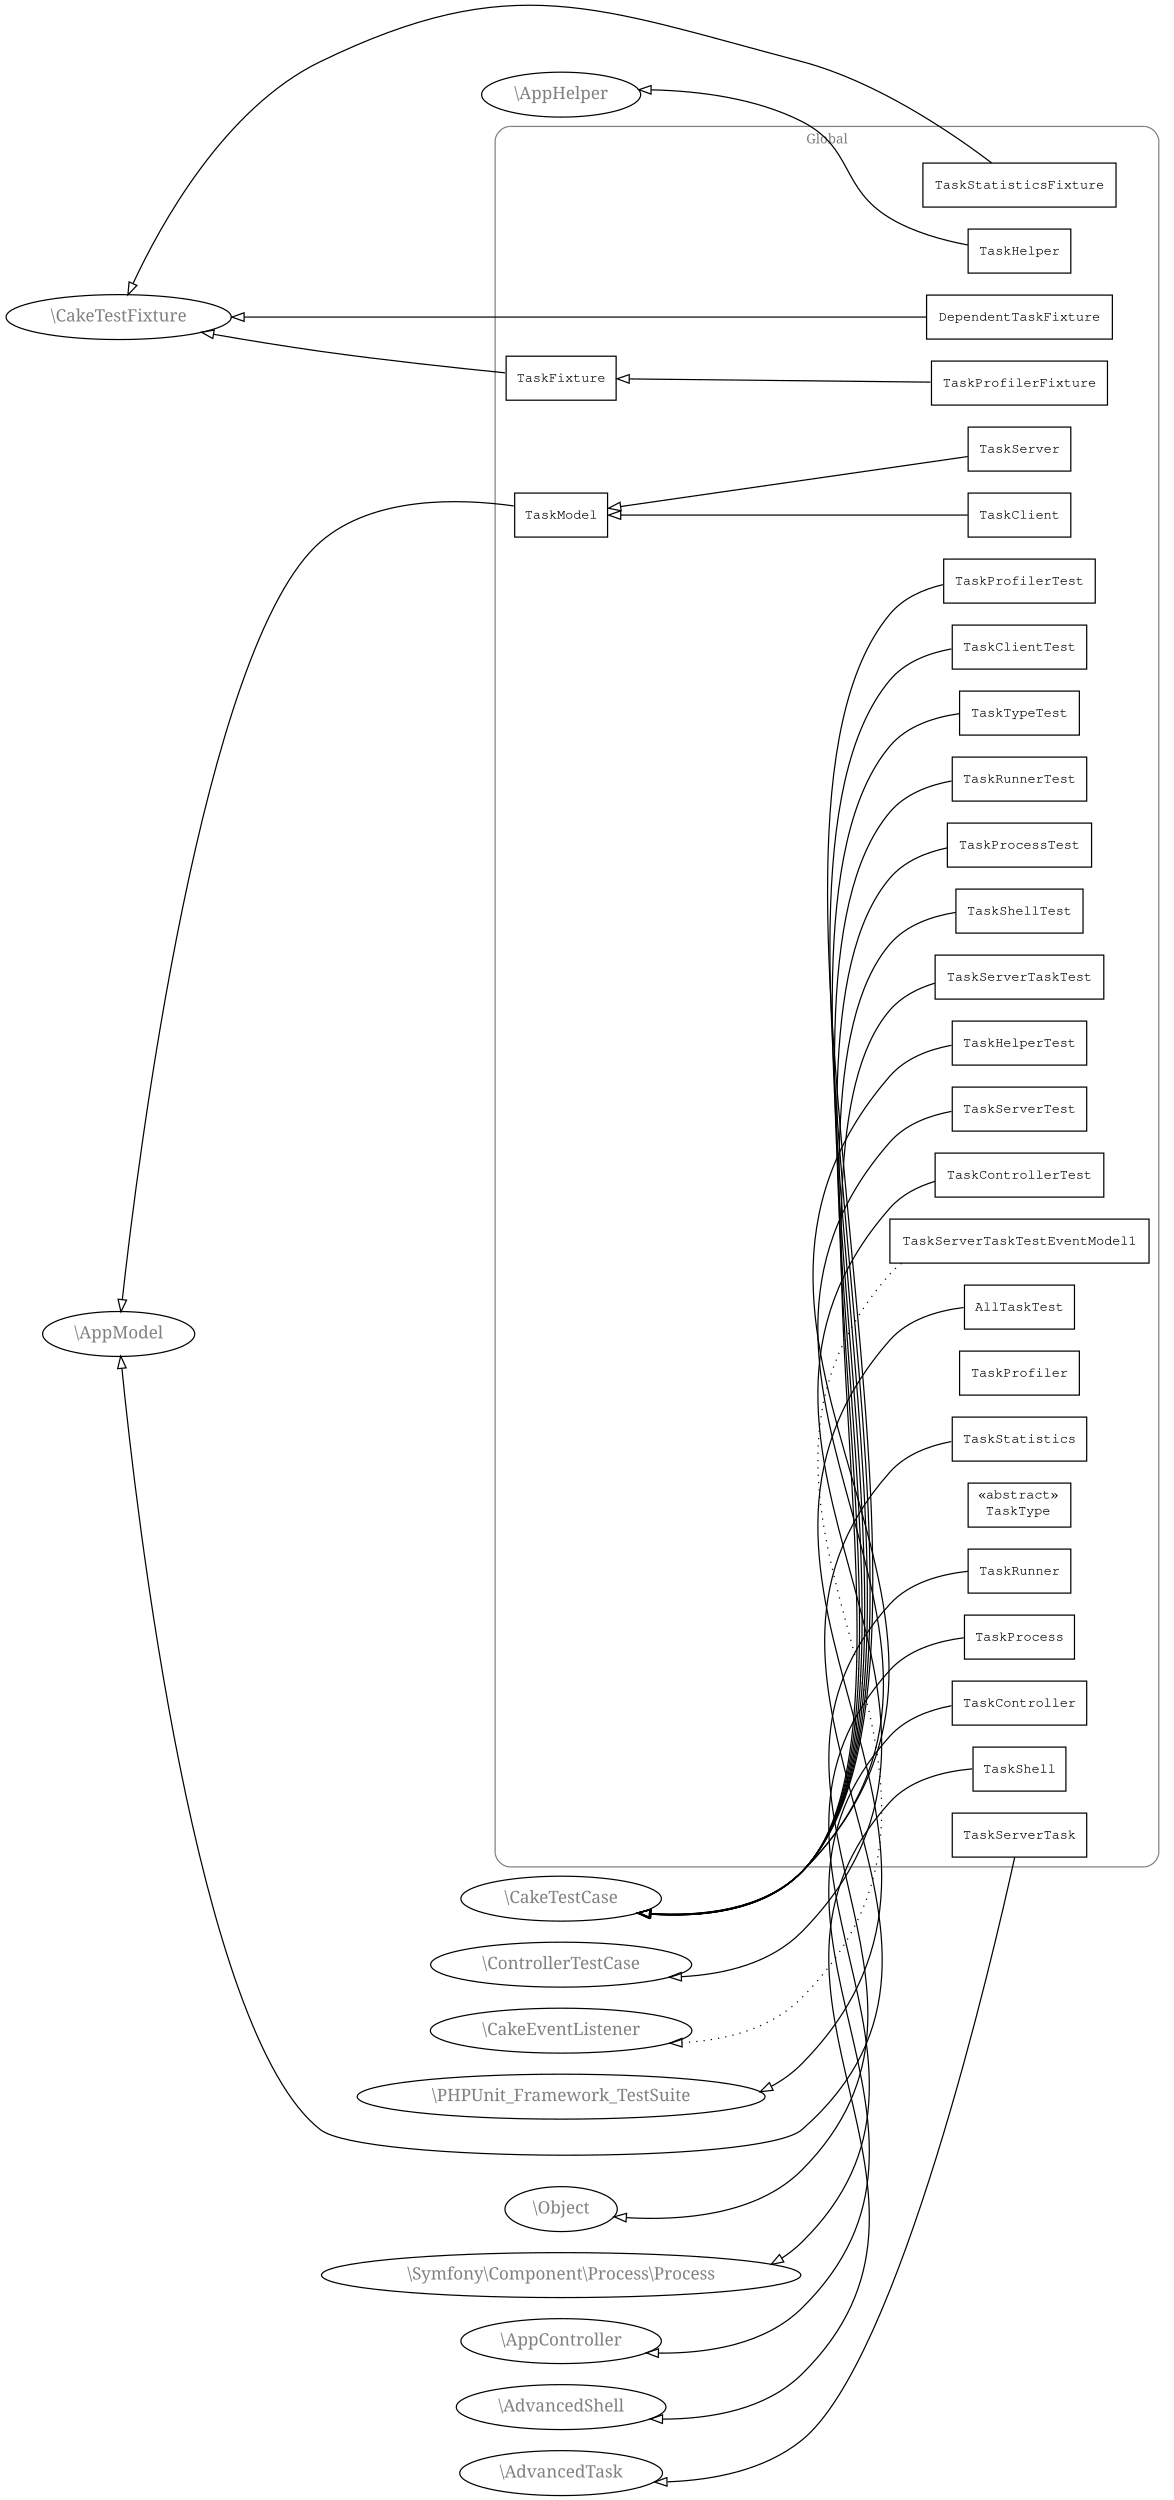
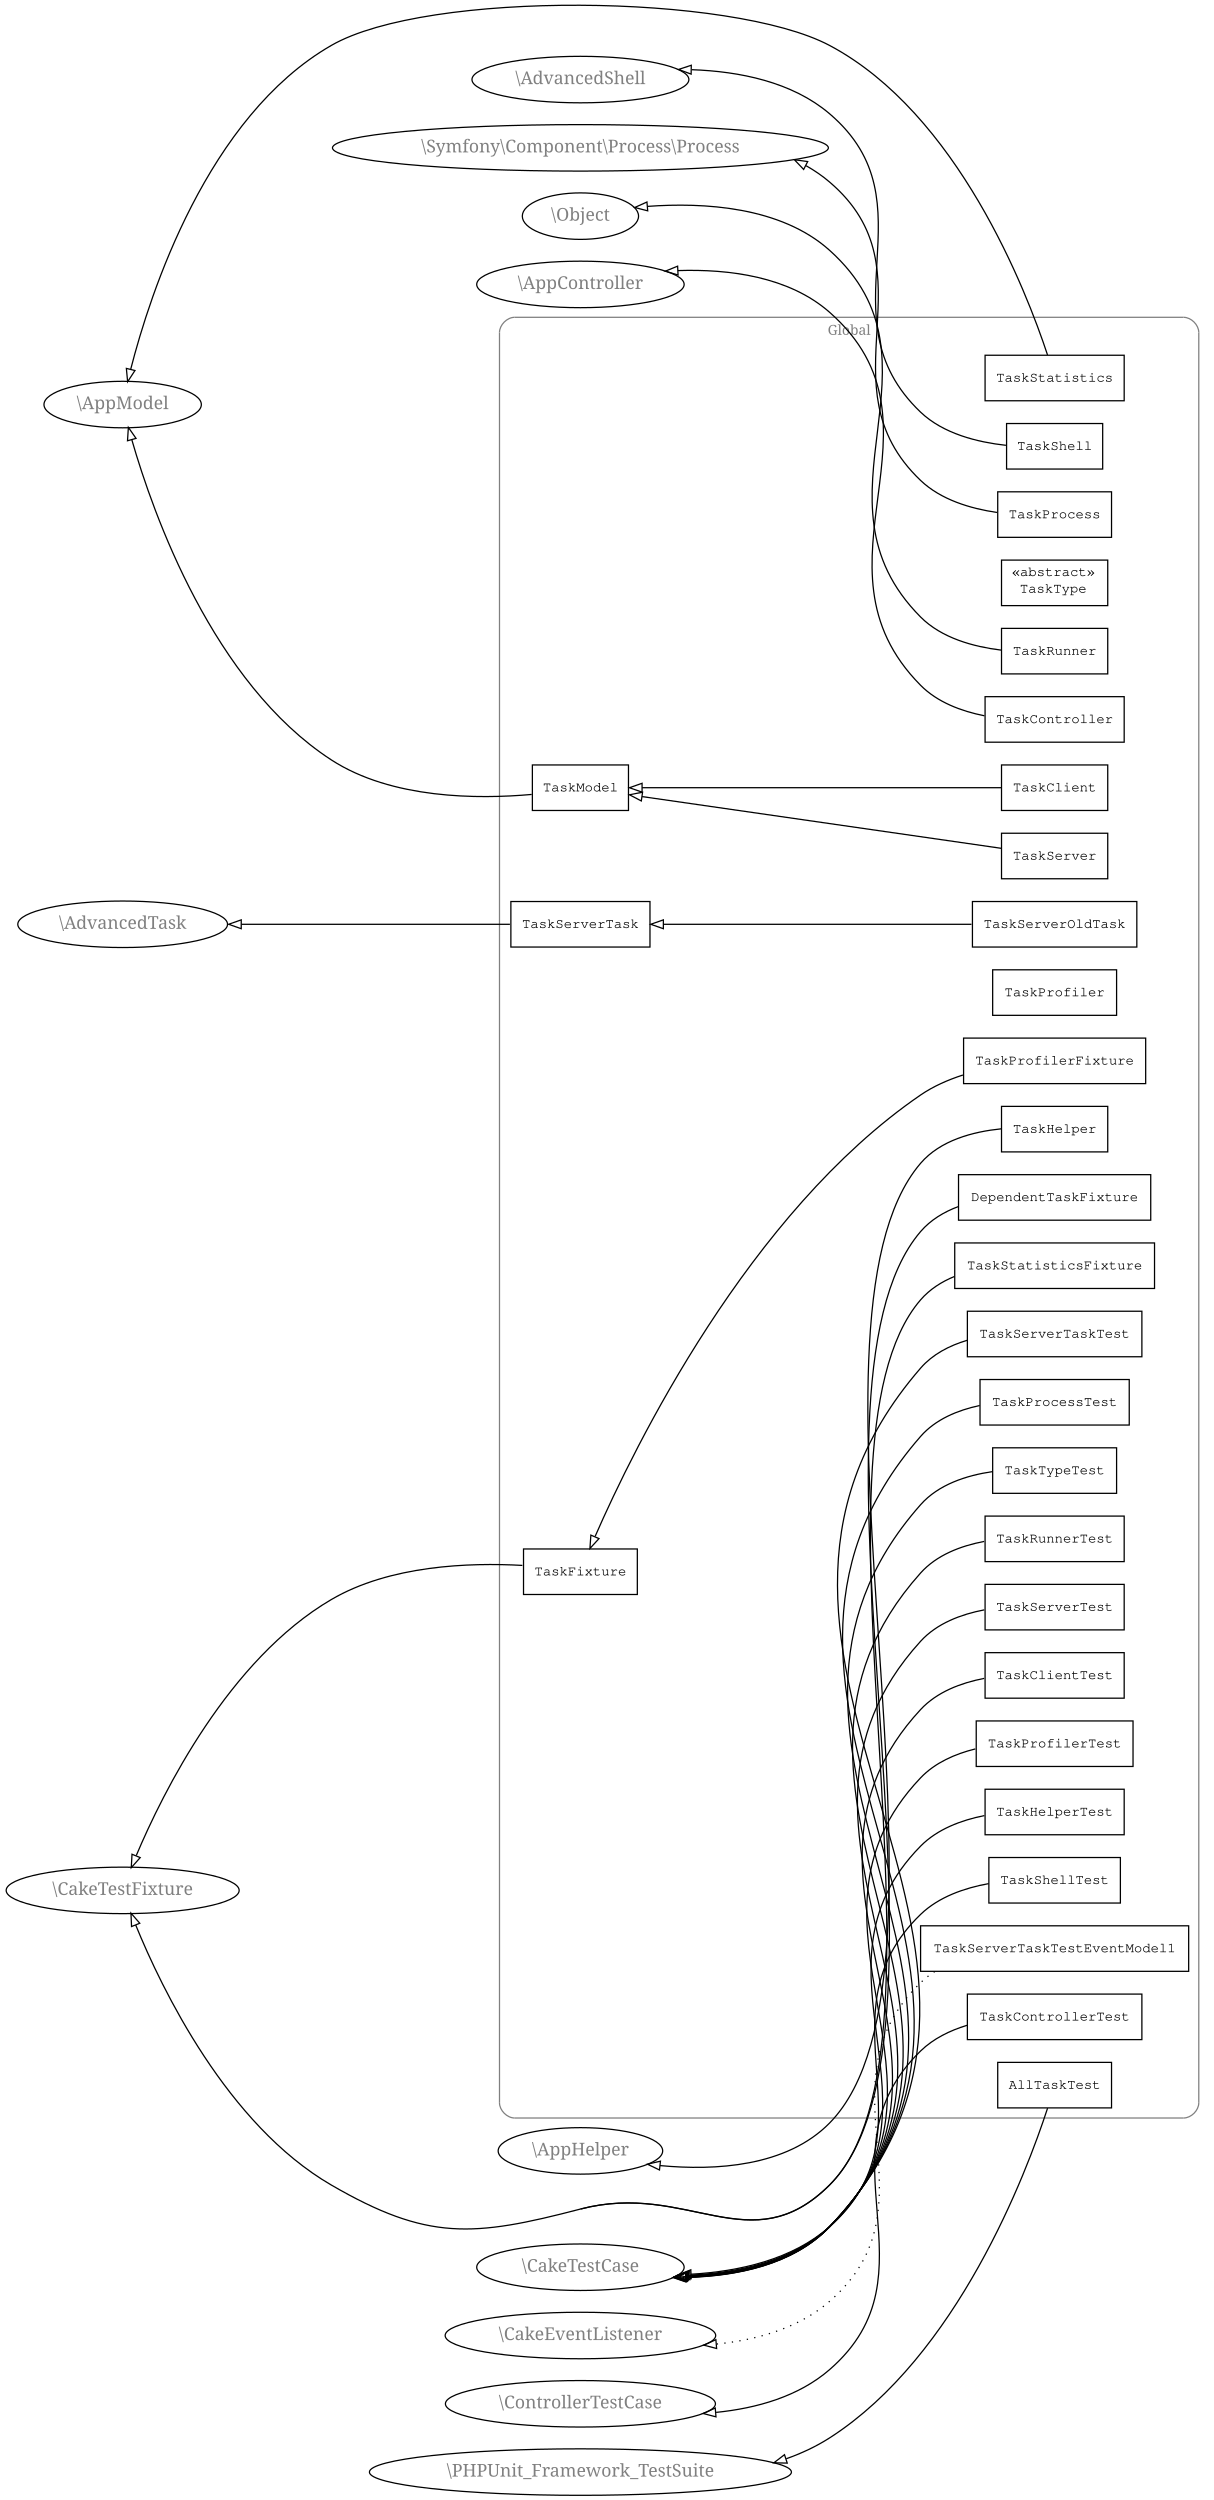
- <svg xmlns="http://www.w3.org/2000/svg" width="960pt" height="2045pt" viewBox="0.00 0.00 960.00 2045.43">
-   <g id="graph1" class="graph" transform="scale(1 1) rotate(0) translate(4 2041.43)">
-     <polygon fill="white" stroke="white" points="-4,5 -4,-2041.43 957,-2041.43 957,5 -4,5" />
+ <svg xmlns="http://www.w3.org/2000/svg" width="960pt" height="1977pt" viewBox="0.00 0.00 960.00 1976.85">
+   <g id="graph1" class="graph" transform="scale(1 1) rotate(0) translate(4 1972.85)">
+     <polygon fill="white" stroke="white" points="-4,5 -4,-1972.85 957,-1972.85 957,5 -4,5" />
    <g id="graph2" class="cluster">
-       <polyline fill="none" stroke="gray" points="413,-514 932,-514 " />
-       <path fill="none" stroke="gray" d="M932,-514C938,-514 944,-520 944,-526" />
-       <polyline fill="none" stroke="gray" points="944,-526 944,-1926 " />
-       <path fill="none" stroke="gray" d="M944,-1926C944,-1932 938,-1938 932,-1938" />
-       <polyline fill="none" stroke="gray" points="932,-1938 413,-1938 " />
-       <path fill="none" stroke="gray" d="M413,-1938C407,-1938 401,-1932 401,-1926" />
-       <polyline fill="none" stroke="gray" points="401,-1926 401,-526 " />
-       <path fill="none" stroke="gray" d="M401,-526C401,-520 407,-514 413,-514" />
-       <text text-anchor="middle" x="672.5" y="-1924.1" font-family="Times Roman,serif" font-size="11.00" fill="gray">Global</text>
+       <polyline fill="none" stroke="gray" points="403,-298 932,-298 " />
+       <path fill="none" stroke="gray" d="M932,-298C938,-298 944,-304 944,-310" />
+       <polyline fill="none" stroke="gray" points="944,-310 944,-1710 " />
+       <path fill="none" stroke="gray" d="M944,-1710C944,-1716 938,-1722 932,-1722" />
+       <polyline fill="none" stroke="gray" points="932,-1722 403,-1722 " />
+       <path fill="none" stroke="gray" d="M403,-1722C397,-1722 391,-1716 391,-1710" />
+       <polyline fill="none" stroke="gray" points="391,-1710 391,-310 " />
+       <path fill="none" stroke="gray" d="M391,-310C391,-304 397,-298 403,-298" />
+       <text text-anchor="middle" x="667.5" y="-1708.1" font-family="Times Roman,serif" font-size="11.00" fill="gray">Global</text>
    </g>
    <g id="node2" class="node">
-       <polygon fill="none" stroke="black" points="872,-1854 788,-1854 788,-1818 872,-1818 872,-1854" />
-       <text text-anchor="middle" x="830" y="-1833.1" font-family="Courier,monospace" font-size="11.00">TaskHelper</text>
-     </g>
-     <g id="node31" class="node">
-       <ellipse fill="none" stroke="black" cx="455" cy="-1964" rx="65.054" ry="18.385" />
-       <text text-anchor="middle" x="455" y="-1960.4" font-family="Times Roman,serif" font-size="14.00" fill="gray">\AppHelper</text>
+       <polygon fill="none" stroke="black" points="510,-1260 400,-1260 400,-1224 510,-1224 510,-1260" />
+       <text text-anchor="middle" x="455" y="-1239.1" font-family="Courier,monospace" font-size="11.00">TaskServerTask</text>
+     </g>
+     <g id="node32" class="node">
+       <ellipse fill="none" stroke="black" cx="93" cy="-1242" rx="82.939" ry="18.385" />
+       <text text-anchor="middle" x="93" y="-1238.4" font-family="Times Roman,serif" font-size="14.00" fill="gray">\AdvancedTask</text>
    </g>
    <g id="edge3" class="edge">
-       <path fill="none" stroke="black" d="M787.809,-1840.98C767.439,-1844.77 743.295,-1851.42 724,-1863 683.268,-1887.45 694.323,-1920.42 652,-1942 614.286,-1961.23 567.332,-1967.06 528.725,-1967.92" />
-       <polygon fill="none" stroke="black" points="528.545,-1964.43 518.587,-1968.04 528.628,-1971.43 528.545,-1964.43" />
+       <path fill="none" stroke="black" d="M399.231,-1242C342.732,-1242 254.302,-1242 186.965,-1242" />
+       <polygon fill="none" stroke="black" points="186.769,-1238.5 176.769,-1242 186.769,-1245.5 186.769,-1238.5" />
    </g>
    <g id="node3" class="node">
-       <polygon fill="none" stroke="black" points="909,-1908 751,-1908 751,-1872 909,-1872 909,-1908" />
-       <text text-anchor="middle" x="830" y="-1887.1" font-family="Courier,monospace" font-size="11.00">TaskStatisticsFixture</text>
-     </g>
-     <g id="node33" class="node">
-       <ellipse fill="none" stroke="black" cx="93" cy="-1782" rx="92.13" ry="18.385" />
-       <text text-anchor="middle" x="93" y="-1778.4" font-family="Times Roman,serif" font-size="14.00" fill="gray">\CakeTestFixture</text>
+       <polygon fill="none" stroke="black" points="895,-1260 765,-1260 765,-1224 895,-1224 895,-1260" />
+       <text text-anchor="middle" x="830" y="-1239.1" font-family="Courier,monospace" font-size="11.00">TaskServerOldTask</text>
    </g>
    <g id="edge5" class="edge">
-       <path fill="none" stroke="black" d="M807.255,-1908.13C774.97,-1932.57 712.979,-1974.9 652,-1991 482.687,-2035.69 415.583,-2067.36 258,-1991 179.35,-1952.89 126.879,-1857.08 104.814,-1809.58" />
-       <polygon fill="none" stroke="black" points="107.886,-1807.88 100.569,-1800.22 101.51,-1810.77 107.886,-1807.88" />
+       <path fill="none" stroke="black" d="M764.251,-1242C695.82,-1242 589.27,-1242 520.815,-1242" />
+       <polygon fill="none" stroke="black" points="520.584,-1238.5 510.584,-1242 520.584,-1245.5 520.584,-1238.5" />
    </g>
    <g id="node4" class="node">
-       <polygon fill="none" stroke="black" points="902,-1746 758,-1746 758,-1710 902,-1710 902,-1746" />
-       <text text-anchor="middle" x="830" y="-1725.1" font-family="Courier,monospace" font-size="11.00">TaskProfilerFixture</text>
+       <polygon fill="none" stroke="black" points="868,-1638 792,-1638 792,-1602 868,-1602 868,-1638" />
+       <text text-anchor="middle" x="830" y="-1617.1" font-family="Courier,monospace" font-size="11.00">TaskShell</text>
+     </g>
+     <g id="node35" class="node">
+       <ellipse fill="none" stroke="black" cx="455" cy="-1910" rx="85.768" ry="18.385" />
+       <text text-anchor="middle" x="455" y="-1906.4" font-family="Times Roman,serif" font-size="14.00" fill="gray">\AdvancedShell</text>
+     </g>
+     <g id="edge7" class="edge">
+       <path fill="none" stroke="black" d="M791.479,-1620.77C769.123,-1623.21 741.928,-1629.89 724,-1647 644.668,-1722.71 735.488,-1811.9 652,-1883 622.331,-1908.27 580.522,-1916.5 543.048,-1917.81" />
+       <polygon fill="none" stroke="black" points="542.54,-1914.32 532.607,-1918 542.67,-1921.32 542.54,-1914.32" />
    </g>
    <g id="node5" class="node">
-       <polygon fill="none" stroke="black" points="500,-1750 410,-1750 410,-1714 500,-1714 500,-1750" />
-       <text text-anchor="middle" x="455" y="-1729.1" font-family="Courier,monospace" font-size="11.00">TaskFixture</text>
-     </g>
-     <g id="edge7" class="edge">
-       <path fill="none" stroke="black" d="M757.252,-1728.78C685.176,-1729.54 576.342,-1730.71 510.824,-1731.4" />
-       <polygon fill="none" stroke="black" points="510.655,-1727.91 500.693,-1731.51 510.729,-1734.91 510.655,-1727.91" />
+       <polygon fill="none" stroke="black" points="875,-1584 785,-1584 785,-1548 875,-1548 875,-1584" />
+       <text text-anchor="middle" x="830" y="-1563.1" font-family="Courier,monospace" font-size="11.00">TaskProcess</text>
+     </g>
+     <g id="node37" class="node">
+       <ellipse fill="none" stroke="black" cx="455" cy="-1856" rx="196.075" ry="18.385" />
+       <text text-anchor="middle" x="455" y="-1852.4" font-family="Times Roman,serif" font-size="14.00" fill="gray">\Symfony\Component\Process\Process</text>
    </g>
    <g id="edge9" class="edge">
-       <path fill="none" stroke="black" d="M409.13,-1736.38C369.145,-1740.37 309.63,-1746.74 258,-1754 229.428,-1758.02 198.194,-1763.13 170.663,-1767.89" />
-       <polygon fill="none" stroke="black" points="169.952,-1764.46 160.7,-1769.62 171.152,-1771.35 169.952,-1764.46" />
+       <path fill="none" stroke="black" d="M784.401,-1567.67C763.596,-1570.7 740.074,-1577.66 724,-1593 644.668,-1668.71 735.488,-1757.9 652,-1829 646.218,-1833.92 639.975,-1838.2 633.393,-1841.91" />
+       <polygon fill="none" stroke="black" points="631.519,-1838.93 624.218,-1846.61 634.713,-1845.16 631.519,-1838.93" />
    </g>
    <g id="node6" class="node">
-       <polygon fill="none" stroke="black" points="906,-1800 754,-1800 754,-1764 906,-1764 906,-1800" />
-       <text text-anchor="middle" x="830" y="-1779.1" font-family="Courier,monospace" font-size="11.00">DependentTaskFixture</text>
+       <polygon fill="none" stroke="black" points="872,-1530 788,-1530 788,-1494 872,-1494 872,-1530" />
+       <text text-anchor="start" x="796" y="-1517.43" font-family="Courier,monospace" font-size="11.00">«abstract»</text>
+       <text text-anchor="start" x="802.5" y="-1504.23" font-family="Courier,monospace" font-size="11.00">TaskType</text>
+     </g>
+     <g id="node7" class="node">
+       <polygon fill="none" stroke="black" points="872,-1476 788,-1476 788,-1440 872,-1440 872,-1476" />
+       <text text-anchor="middle" x="830" y="-1455.1" font-family="Courier,monospace" font-size="11.00">TaskRunner</text>
+     </g>
+     <g id="node39" class="node">
+       <ellipse fill="none" stroke="black" cx="455" cy="-1802" rx="45.962" ry="18.385" />
+       <text text-anchor="middle" x="455" y="-1798.4" font-family="Times Roman,serif" font-size="14.00" fill="gray">\Object</text>
    </g>
    <g id="edge11" class="edge">
-       <path fill="none" stroke="black" d="M753.904,-1782C620.793,-1782 345.614,-1782 195.741,-1782" />
-       <polygon fill="none" stroke="black" points="195.611,-1778.5 185.611,-1782 195.611,-1785.5 195.611,-1778.5" />
-     </g>
-     <g id="node7" class="node">
-       <polygon fill="none" stroke="black" points="885,-1206 775,-1206 775,-1170 885,-1170 885,-1206" />
-       <text text-anchor="middle" x="830" y="-1185.1" font-family="Courier,monospace" font-size="11.00">TaskHelperTest</text>
-     </g>
-     <g id="node38" class="node">
-       <ellipse fill="none" stroke="black" cx="455" cy="-488" rx="82.024" ry="18.385" />
-       <text text-anchor="middle" x="455" y="-484.4" font-family="Times Roman,serif" font-size="14.00" fill="gray">\CakeTestCase</text>
+       <path fill="none" stroke="black" d="M787.757,-1458.81C765.989,-1461.44 740.6,-1468.3 724,-1485 630.38,-1579.19 750.799,-1686.26 652,-1775 613.364,-1809.7 552.106,-1812.94 508.156,-1809.72" />
+       <polygon fill="none" stroke="black" points="508.205,-1806.21 497.94,-1808.83 507.599,-1813.18 508.205,-1806.21" />
+     </g>
+     <g id="node8" class="node">
+       <polygon fill="none" stroke="black" points="885,-1422 775,-1422 775,-1386 885,-1386 885,-1422" />
+       <text text-anchor="middle" x="830" y="-1401.1" font-family="Courier,monospace" font-size="11.00">TaskController</text>
+     </g>
+     <g id="node41" class="node">
+       <ellipse fill="none" stroke="black" cx="455" cy="-1748" rx="82.024" ry="18.385" />
+       <text text-anchor="middle" x="455" y="-1744.4" font-family="Times Roman,serif" font-size="14.00" fill="gray">\AppController</text>
    </g>
    <g id="edge13" class="edge">
-       <path fill="none" stroke="black" d="M774.321,-1186.21C755.74,-1182.73 736.586,-1175.47 724,-1161 532.983,-941.341 857.728,-715.946 652,-510 620.431,-478.398 570.231,-473.186 528.409,-475.728" />
-       <polygon fill="none" stroke="black" points="527.954,-472.252 518.25,-476.504 528.487,-479.232 527.954,-472.252" />
-     </g>
-     <g id="node8" class="node">
-       <polygon fill="none" stroke="black" points="885,-1152 775,-1152 775,-1116 885,-1116 885,-1152" />
-       <text text-anchor="middle" x="830" y="-1131.1" font-family="Courier,monospace" font-size="11.00">TaskServerTest</text>
+       <path fill="none" stroke="black" d="M774.496,-1406.88C756.267,-1410.5 737.294,-1417.57 724,-1431 629.049,-1526.91 753.347,-1636.88 652,-1726 619.838,-1754.28 572.388,-1760.27 532.116,-1758.95" />
+       <polygon fill="none" stroke="black" points="532.202,-1755.45 522.046,-1758.46 531.866,-1762.44 532.202,-1755.45" />
+     </g>
+     <g id="node9" class="node">
+       <polygon fill="none" stroke="black" points="872,-1368 788,-1368 788,-1332 872,-1332 872,-1368" />
+       <text text-anchor="middle" x="830" y="-1347.1" font-family="Courier,monospace" font-size="11.00">TaskClient</text>
+     </g>
+     <g id="node12" class="node">
+       <polygon fill="none" stroke="black" points="493,-1368 417,-1368 417,-1332 493,-1332 493,-1368" />
+       <text text-anchor="middle" x="455" y="-1347.1" font-family="Courier,monospace" font-size="11.00">TaskModel</text>
    </g>
    <g id="edge15" class="edge">
-       <path fill="none" stroke="black" d="M774.399,-1132.14C755.827,-1128.65 736.657,-1121.41 724,-1107 547.634,-906.199 841.809,-698.144 652,-510 620.389,-478.666 570.435,-473.377 528.742,-475.815" />
-       <polygon fill="none" stroke="black" points="528.326,-472.336 518.612,-476.565 528.843,-479.317 528.326,-472.336" />
-     </g>
-     <g id="node9" class="node">
-       <polygon fill="none" stroke="black" points="892,-1584 768,-1584 768,-1548 892,-1548 892,-1584" />
-       <text text-anchor="middle" x="830" y="-1563.1" font-family="Courier,monospace" font-size="11.00">TaskProfilerTest</text>
+       <path fill="none" stroke="black" d="M787.712,-1350C717.645,-1350 577.87,-1350 503.756,-1350" />
+       <polygon fill="none" stroke="black" points="503.748,-1346.5 493.748,-1350 503.748,-1353.5 503.748,-1346.5" />
+     </g>
+     <g id="node10" class="node">
+       <polygon fill="none" stroke="black" points="872,-1314 788,-1314 788,-1278 872,-1278 872,-1314" />
+       <text text-anchor="middle" x="830" y="-1293.1" font-family="Courier,monospace" font-size="11.00">TaskServer</text>
    </g>
    <g id="edge17" class="edge">
-       <path fill="none" stroke="black" d="M767.355,-1563.08C750.943,-1559.19 734.831,-1551.97 724,-1539 577.098,-1363.03 810.701,-675.404 652,-510 620.678,-477.355 569.576,-472.436 527.268,-475.376" />
-       <polygon fill="none" stroke="black" points="526.945,-471.891 517.277,-476.225 527.537,-478.866 526.945,-471.891" />
-     </g>
-     <g id="node10" class="node">
-       <polygon fill="none" stroke="black" points="885,-1530 775,-1530 775,-1494 885,-1494 885,-1530" />
-       <text text-anchor="middle" x="830" y="-1509.1" font-family="Courier,monospace" font-size="11.00">TaskClientTest</text>
+       <path fill="none" stroke="black" d="M787.712,-1302.09C717.645,-1312.18 577.87,-1332.31 503.756,-1342.98" />
+       <polygon fill="none" stroke="black" points="503.147,-1339.53 493.748,-1344.42 504.145,-1346.46 503.147,-1339.53" />
+     </g>
+     <g id="node11" class="node">
+       <polygon fill="none" stroke="black" points="885,-1692 775,-1692 775,-1656 885,-1656 885,-1692" />
+       <text text-anchor="middle" x="830" y="-1671.1" font-family="Courier,monospace" font-size="11.00">TaskStatistics</text>
+     </g>
+     <g id="node45" class="node">
+       <ellipse fill="none" stroke="black" cx="93" cy="-1653" rx="62.225" ry="18.385" />
+       <text text-anchor="middle" x="93" y="-1649.4" font-family="Times Roman,serif" font-size="14.00" fill="gray">\AppModel</text>
    </g>
    <g id="edge19" class="edge">
-       <path fill="none" stroke="black" d="M774.305,-1510.51C755.608,-1507.08 736.381,-1499.77 724,-1485 584.447,-1318.49 802.716,-666.477 652,-510 620.615,-477.416 569.515,-472.495 527.223,-475.419" />
-       <polygon fill="none" stroke="black" points="526.906,-471.934 517.236,-476.264 527.496,-478.909 526.906,-471.934" />
-     </g>
-     <g id="node11" class="node">
-       <polygon fill="none" stroke="black" points="879,-1476 781,-1476 781,-1440 879,-1440 879,-1476" />
-       <text text-anchor="middle" x="830" y="-1455.1" font-family="Courier,monospace" font-size="11.00">TaskTypeTest</text>
+       <path fill="none" stroke="black" d="M824.377,-1692.24C807.755,-1742.55 753.542,-1883.11 652,-1937 574.661,-1978.04 333.885,-1980.67 258,-1937 159.859,-1880.52 114.692,-1740.78 99.368,-1680.93" />
+       <polygon fill="none" stroke="black" points="102.723,-1679.92 96.925,-1671.05 95.927,-1681.6 102.723,-1679.92" />
    </g>
    <g id="edge21" class="edge">
-       <path fill="none" stroke="black" d="M780.935,-1457.54C760.289,-1454.66 737.881,-1447.49 724,-1431 591.795,-1273.95 794.733,-657.552 652,-510 620.722,-477.666 570.02,-472.617 527.887,-475.419" />
-       <polygon fill="none" stroke="black" points="527.335,-471.953 517.656,-476.261 527.909,-478.929 527.335,-471.953" />
-     </g>
-     <g id="node12" class="node">
-       <polygon fill="none" stroke="black" points="885,-1422 775,-1422 775,-1386 885,-1386 885,-1422" />
-       <text text-anchor="middle" x="830" y="-1401.1" font-family="Courier,monospace" font-size="11.00">TaskRunnerTest</text>
+       <path fill="none" stroke="black" d="M416.461,-1344.68C374.116,-1340.89 305.78,-1341 258,-1372 164.398,-1432.73 117.087,-1566.67 100.297,-1624.97" />
+       <polygon fill="none" stroke="black" points="96.831,-1624.37 97.513,-1634.94 103.573,-1626.25 96.831,-1624.37" />
+     </g>
+     <g id="node13" class="node">
+       <polygon fill="none" stroke="black" points="879,-1206 781,-1206 781,-1170 879,-1170 879,-1206" />
+       <text text-anchor="middle" x="830" y="-1185.1" font-family="Courier,monospace" font-size="11.00">TaskProfiler</text>
+     </g>
+     <g id="node14" class="node">
+       <polygon fill="none" stroke="black" points="872,-1098 788,-1098 788,-1062 872,-1062 872,-1098" />
+       <text text-anchor="middle" x="830" y="-1077.1" font-family="Courier,monospace" font-size="11.00">TaskHelper</text>
+     </g>
+     <g id="node48" class="node">
+       <ellipse fill="none" stroke="black" cx="455" cy="-272" rx="65.054" ry="18.385" />
+       <text text-anchor="middle" x="455" y="-268.4" font-family="Times Roman,serif" font-size="14.00" fill="gray">\AppHelper</text>
    </g>
    <g id="edge23" class="edge">
-       <path fill="none" stroke="black" d="M774.379,-1402.45C755.689,-1399.01 736.449,-1391.72 724,-1377 599.14,-1229.4 786.753,-648.63 652,-510 620.644,-477.742 569.944,-472.691 527.831,-475.474" />
-       <polygon fill="none" stroke="black" points="527.286,-472.006 517.605,-476.311 527.857,-478.983 527.286,-472.006" />
-     </g>
-     <g id="node13" class="node">
-       <polygon fill="none" stroke="black" points="889,-1368 771,-1368 771,-1332 889,-1332 889,-1368" />
-       <text text-anchor="middle" x="830" y="-1347.1" font-family="Courier,monospace" font-size="11.00">TaskProcessTest</text>
+       <path fill="none" stroke="black" d="M787.796,-1080.25C765.482,-1078 739.56,-1071.18 724,-1053 613.823,-924.293 770.8,-414.793 652,-294 617.971,-259.4 561.656,-256.243 517.933,-260.387" />
+       <polygon fill="none" stroke="black" points="517.521,-256.911 507.961,-261.477 518.282,-263.87 517.521,-256.911" />
+     </g>
+     <g id="node15" class="node">
+       <polygon fill="none" stroke="black" points="909,-990 751,-990 751,-954 909,-954 909,-990" />
+       <text text-anchor="middle" x="830" y="-969.1" font-family="Courier,monospace" font-size="11.00">TaskStatisticsFixture</text>
+     </g>
+     <g id="node50" class="node">
+       <ellipse fill="none" stroke="black" cx="93" cy="-478" rx="92.13" ry="18.385" />
+       <text text-anchor="middle" x="93" y="-474.4" font-family="Times Roman,serif" font-size="14.00" fill="gray">\CakeTestFixture</text>
    </g>
    <g id="edge25" class="edge">
-       <path fill="none" stroke="black" d="M770.828,-1347.7C753.3,-1344 735.689,-1336.74 724,-1323 606.483,-1184.85 778.775,-639.71 652,-510 620.667,-477.942 570.216,-472.812 528.214,-475.506" />
-       <polygon fill="none" stroke="black" points="527.702,-472.036 518.013,-476.322 528.26,-479.014 527.702,-472.036" />
-     </g>
-     <g id="node14" class="node">
-       <polygon fill="none" stroke="black" points="899,-1098 761,-1098 761,-1062 899,-1062 899,-1098" />
-       <text text-anchor="middle" x="830" y="-1077.1" font-family="Courier,monospace" font-size="11.00">TaskControllerTest</text>
-     </g>
-     <g id="node46" class="node">
-       <ellipse fill="none" stroke="black" cx="455" cy="-434" rx="106.773" ry="18.385" />
-       <text text-anchor="middle" x="455" y="-430.4" font-family="Times Roman,serif" font-size="14.00" fill="gray">\ControllerTestCase</text>
+       <path fill="none" stroke="black" d="M750.771,-963.495C740.572,-959.285 731.196,-953.339 724,-945 621.839,-826.608 762.925,-355.223 652,-245 589.605,-182.999 540.106,-248.23 455,-226" />
+       <path fill="none" stroke="black" d="M455,-226C369.894,-203.77 334.099,-200.883 258,-245 175.586,-292.778 123.92,-400.138 103.283,-450.692" />
+       <polygon fill="none" stroke="black" points="100.02,-449.425 99.57,-460.01 106.523,-452.016 100.02,-449.425" />
+     </g>
+     <g id="node16" class="node">
+       <polygon fill="none" stroke="black" points="500,-748 410,-748 410,-712 500,-712 500,-748" />
+       <text text-anchor="middle" x="455" y="-727.1" font-family="Courier,monospace" font-size="11.00">TaskFixture</text>
    </g>
    <g id="edge27" class="edge">
-       <path fill="none" stroke="black" d="M760.888,-1074.88C746.918,-1070.71 733.592,-1063.91 724,-1053 548.99,-853.945 837.991,-649.836 652,-461 626.7,-435.313 589.255,-426.091 553.785,-424.176" />
-       <polygon fill="none" stroke="black" points="553.468,-420.662 543.352,-423.813 553.225,-427.658 553.468,-420.662" />
-     </g>
-     <g id="node15" class="node">
-       <polygon fill="none" stroke="black" points="882,-1314 778,-1314 778,-1278 882,-1278 882,-1314" />
-       <text text-anchor="middle" x="830" y="-1293.1" font-family="Courier,monospace" font-size="11.00">TaskShellTest</text>
+       <path fill="none" stroke="black" d="M409.104,-734.995C366.941,-737.353 304.176,-735.046 258,-708 176.872,-660.482 124.849,-555.529 103.74,-505.528" />
+       <polygon fill="none" stroke="black" points="106.865,-503.924 99.818,-496.013 100.393,-506.592 106.865,-503.924" />
+     </g>
+     <g id="node17" class="node">
+       <polygon fill="none" stroke="black" points="902,-1152 758,-1152 758,-1116 902,-1116 902,-1152" />
+       <text text-anchor="middle" x="830" y="-1131.1" font-family="Courier,monospace" font-size="11.00">TaskProfilerFixture</text>
    </g>
    <g id="edge29" class="edge">
-       <path fill="none" stroke="black" d="M777.778,-1294.94C758.093,-1291.75 737.276,-1284.51 724,-1269 613.823,-1140.29 770.8,-630.793 652,-510 620.567,-478.04 570.117,-472.908 528.142,-475.577" />
-       <polygon fill="none" stroke="black" points="527.639,-472.106 517.947,-476.386 528.193,-479.084 527.639,-472.106" />
-     </g>
-     <g id="node16" class="node">
-       <polygon fill="none" stroke="black" points="899,-1260 761,-1260 761,-1224 899,-1224 899,-1260" />
-       <text text-anchor="middle" x="830" y="-1239.1" font-family="Courier,monospace" font-size="11.00">TaskServerTaskTest</text>
+       <path fill="none" stroke="black" d="M757.487,-1122.8C745.669,-1118.98 734.029,-1113.86 724,-1107 588.034,-1013.93 497.378,-828.295 466.615,-757.921" />
+       <polygon fill="none" stroke="black" points="469.684,-756.198 462.512,-748.399 463.255,-758.968 469.684,-756.198" />
+     </g>
+     <g id="node18" class="node">
+       <polygon fill="none" stroke="black" points="906,-1044 754,-1044 754,-1008 906,-1008 906,-1044" />
+       <text text-anchor="middle" x="830" y="-1023.1" font-family="Courier,monospace" font-size="11.00">DependentTaskFixture</text>
    </g>
    <g id="edge31" class="edge">
-       <path fill="none" stroke="black" d="M760.732,-1237.02C746.77,-1232.84 733.487,-1226 724,-1215 621.16,-1095.73 762.829,-621.881 652,-510 620.564,-478.266 570.362,-473.056 528.505,-475.631" />
-       <polygon fill="none" stroke="black" points="528.038,-472.157 518.337,-476.417 528.577,-479.136 528.038,-472.157" />
-     </g>
-     <g id="node17" class="node">
-       <polygon fill="none" stroke="black" points="936,-1044 724,-1044 724,-1008 936,-1008 936,-1044" />
-       <text text-anchor="middle" x="830" y="-1023.1" font-family="Courier,monospace" font-size="11.00">TaskServerTaskTestEventModel1</text>
-     </g>
-     <g id="node50" class="node">
-       <ellipse fill="none" stroke="black" cx="455" cy="-380" rx="106.98" ry="18.385" />
-       <text text-anchor="middle" x="455" y="-376.4" font-family="Times Roman,serif" font-size="14.00" fill="gray">\CakeEventListener</text>
+       <path fill="none" stroke="black" d="M753.905,-1018.8C742.485,-1014.53 731.907,-1008.23 724,-999 614.503,-871.167 770.962,-364.075 652,-245 589.831,-182.772 540.106,-248.23 455,-226" />
+     </g>
+     <g id="node19" class="node">
+       <polygon fill="none" stroke="black" points="882,-504 778,-504 778,-468 882,-468 882,-504" />
+       <text text-anchor="middle" x="830" y="-483.1" font-family="Courier,monospace" font-size="11.00">TaskShellTest</text>
+     </g>
+     <g id="node55" class="node">
+       <ellipse fill="none" stroke="black" cx="455" cy="-180" rx="82.024" ry="18.385" />
+       <text text-anchor="middle" x="455" y="-176.4" font-family="Times Roman,serif" font-size="14.00" fill="gray">\CakeTestCase</text>
    </g>
    <g id="edge33" class="edge">
-       <path fill="none" stroke="black" stroke-dasharray="1,5" d="M733.58,-1007.77C730.105,-1005.19 726.884,-1002.28 724,-999 548.99,-799.945 837.991,-595.836 652,-407 626.81,-381.425 589.581,-372.172 554.249,-370.201" />
-       <polygon fill="none" stroke="black" points="553.976,-366.689 543.854,-369.821 553.72,-373.684 553.976,-366.689" />
-     </g>
-     <g id="node18" class="node">
-       <polygon fill="none" stroke="black" points="875,-990 785,-990 785,-954 875,-954 875,-990" />
-       <text text-anchor="middle" x="830" y="-969.1" font-family="Courier,monospace" font-size="11.00">AllTaskTest</text>
-     </g>
-     <g id="node52" class="node">
-       <ellipse fill="none" stroke="black" cx="455" cy="-326" rx="166.877" ry="18.385" />
-       <text text-anchor="middle" x="455" y="-322.4" font-family="Times Roman,serif" font-size="14.00" fill="gray">\PHPUnit_Framework_TestSuite</text>
+       <path fill="none" stroke="black" d="M777.835,-483.363C758.748,-479.888 738.339,-472.856 724,-459 641.773,-379.54 737.657,-287.75 652,-212 622.455,-185.872 580.235,-176.653 542.454,-174.471" />
+       <polygon fill="none" stroke="black" points="542.583,-170.973 532.444,-174.048 542.287,-177.967 542.583,-170.973" />
+     </g>
+     <g id="node20" class="node">
+       <polygon fill="none" stroke="black" points="899,-936 761,-936 761,-900 899,-900 899,-936" />
+       <text text-anchor="middle" x="830" y="-915.1" font-family="Courier,monospace" font-size="11.00">TaskServerTaskTest</text>
    </g>
    <g id="edge35" class="edge">
-       <path fill="none" stroke="black" d="M784.24,-971.66C762.875,-968.999 738.922,-961.972 724,-945 548.99,-745.945 837.991,-541.836 652,-353 644.565,-345.452 636.082,-339.325 626.908,-334.388" />
-       <polygon fill="none" stroke="black" points="628.435,-331.239 617.912,-330.011 625.373,-337.533 628.435,-331.239" />
-     </g>
-     <g id="node19" class="node">
-       <polygon fill="none" stroke="black" points="885,-882 775,-882 775,-846 885,-846 885,-882" />
-       <text text-anchor="middle" x="830" y="-861.1" font-family="Courier,monospace" font-size="11.00">TaskStatistics</text>
-     </g>
-     <g id="node54" class="node">
-       <ellipse fill="none" stroke="black" cx="93" cy="-950" rx="62.225" ry="18.385" />
-       <text text-anchor="middle" x="93" y="-946.4" font-family="Times Roman,serif" font-size="14.00" fill="gray">\AppModel</text>
+       <path fill="none" stroke="black" d="M760.764,-912.993C746.799,-908.814 733.508,-901.984 724,-891 525.381,-661.557 860.561,-432.445 652,-212 623.352,-181.719 578.123,-172.832 538.225,-171.918" />
+       <polygon fill="none" stroke="black" points="538.233,-168.418 528.209,-171.849 538.185,-175.418 538.233,-168.418" />
+     </g>
+     <g id="node21" class="node">
+       <polygon fill="none" stroke="black" points="936,-450 724,-450 724,-414 936,-414 936,-450" />
+       <text text-anchor="middle" x="830" y="-429.1" font-family="Courier,monospace" font-size="11.00">TaskServerTaskTestEventModel1</text>
+     </g>
+     <g id="node58" class="node">
+       <ellipse fill="none" stroke="black" cx="455" cy="-126" rx="106.98" ry="18.385" />
+       <text text-anchor="middle" x="455" y="-122.4" font-family="Times Roman,serif" font-size="14.00" fill="gray">\CakeEventListener</text>
    </g>
    <g id="edge37" class="edge">
-       <path fill="none" stroke="black" d="M774.227,-861.998C755.75,-858.482 736.688,-851.257 724,-837 563.624,-656.784 833.546,-457.868 652,-299 619.055,-270.171 292.55,-272.115 258,-299 156.156,-378.251 107.071,-807.188 95.652,-921.82" />
-       <polygon fill="none" stroke="black" points="92.155,-921.616 94.664,-931.909 99.121,-922.298 92.155,-921.616" />
-     </g>
-     <g id="node20" class="node">
-       <polygon fill="none" stroke="black" points="872,-1692 788,-1692 788,-1656 872,-1656 872,-1692" />
-       <text text-anchor="middle" x="830" y="-1671.1" font-family="Courier,monospace" font-size="11.00">TaskServer</text>
+       <path fill="none" stroke="black" stroke-dasharray="1,5" d="M735.153,-413.803C731.156,-411.228 727.405,-408.308 724,-405 640.454,-323.833 740.004,-229.31 652,-153 627.583,-131.828 594.679,-122.53 562.761,-119.253" />
+       <polygon fill="none" stroke="black" points="562.7,-115.736 552.444,-118.393 562.119,-122.712 562.7,-115.736" />
    </g>
    <g id="node22" class="node">
-       <polygon fill="none" stroke="black" points="493,-1638 417,-1638 417,-1602 493,-1602 493,-1638" />
-       <text text-anchor="middle" x="455" y="-1617.1" font-family="Courier,monospace" font-size="11.00">TaskModel</text>
+       <polygon fill="none" stroke="black" points="889,-882 771,-882 771,-846 889,-846 889,-882" />
+       <text text-anchor="middle" x="830" y="-861.1" font-family="Courier,monospace" font-size="11.00">TaskProcessTest</text>
    </g>
    <g id="edge39" class="edge">
-       <path fill="none" stroke="black" d="M787.712,-1667.91C717.645,-1657.82 577.87,-1637.69 503.756,-1627.02" />
-       <polygon fill="none" stroke="black" points="504.145,-1623.54 493.748,-1625.58 503.147,-1630.47 504.145,-1623.54" />
-     </g>
-     <g id="node21" class="node">
-       <polygon fill="none" stroke="black" points="879,-936 781,-936 781,-900 879,-900 879,-936" />
-       <text text-anchor="middle" x="830" y="-915.1" font-family="Courier,monospace" font-size="11.00">TaskProfiler</text>
+       <path fill="none" stroke="black" d="M770.765,-861.457C753.341,-857.731 735.807,-850.515 724,-837 540.039,-626.423 845.084,-414.245 652,-212 623.386,-182.028 578.515,-173.076 538.821,-172.045" />
+       <polygon fill="none" stroke="black" points="538.619,-168.543 528.586,-171.947 538.552,-175.543 538.619,-168.543" />
+     </g>
+     <g id="node23" class="node">
+       <polygon fill="none" stroke="black" points="879,-828 781,-828 781,-792 879,-792 879,-828" />
+       <text text-anchor="middle" x="830" y="-807.1" font-family="Courier,monospace" font-size="11.00">TaskTypeTest</text>
    </g>
    <g id="edge41" class="edge">
-       <path fill="none" stroke="black" d="M416.235,-1627.5C372.396,-1633.59 301.476,-1635.85 258,-1598 161.199,-1513.72 108.522,-1091.6 95.964,-978.121" />
-       <polygon fill="none" stroke="black" points="99.437,-977.687 94.874,-968.125 92.479,-978.446 99.437,-977.687" />
-     </g>
-     <g id="node23" class="node">
-       <polygon fill="none" stroke="black" points="872,-1638 788,-1638 788,-1602 872,-1602 872,-1638" />
-       <text text-anchor="middle" x="830" y="-1617.1" font-family="Courier,monospace" font-size="11.00">TaskClient</text>
+       <path fill="none" stroke="black" d="M780.751,-809.155C760.325,-806.167 738.142,-799.014 724,-783 554.683,-591.274 829.621,-396.059 652,-212 623.336,-182.297 578.689,-173.309 539.142,-172.189" />
+       <polygon fill="none" stroke="black" points="538.985,-168.687 528.944,-172.067 538.901,-175.686 538.985,-168.687" />
+     </g>
+     <g id="node24" class="node">
+       <polygon fill="none" stroke="black" points="885,-774 775,-774 775,-738 885,-738 885,-774" />
+       <text text-anchor="middle" x="830" y="-753.1" font-family="Courier,monospace" font-size="11.00">TaskRunnerTest</text>
    </g>
    <g id="edge43" class="edge">
-       <path fill="none" stroke="black" d="M787.712,-1620C717.645,-1620 577.87,-1620 503.756,-1620" />
-       <polygon fill="none" stroke="black" points="503.748,-1616.5 493.748,-1620 503.748,-1623.5 503.748,-1616.5" />
-     </g>
-     <g id="node24" class="node">
-       <polygon fill="none" stroke="black" points="872,-828 788,-828 788,-792 872,-792 872,-828" />
-       <text text-anchor="start" x="796" y="-815.433" font-family="Courier,monospace" font-size="11.00">«abstract»</text>
-       <text text-anchor="start" x="802.5" y="-802.233" font-family="Courier,monospace" font-size="11.00">TaskType</text>
+       <path fill="none" stroke="black" d="M774.269,-753.96C755.796,-750.44 736.726,-743.223 724,-729 569.31,-556.104 814.177,-377.893 652,-212 623.256,-182.597 578.829,-173.578 539.435,-172.362" />
+       <polygon fill="none" stroke="black" points="539.326,-168.86 529.276,-172.214 539.224,-175.86 539.326,-168.86" />
    </g>
    <g id="node25" class="node">
-       <polygon fill="none" stroke="black" points="872,-774 788,-774 788,-738 872,-738 872,-774" />
-       <text text-anchor="middle" x="830" y="-753.1" font-family="Courier,monospace" font-size="11.00">TaskRunner</text>
-     </g>
-     <g id="node59" class="node">
-       <ellipse fill="none" stroke="black" cx="455" cy="-234" rx="45.962" ry="18.385" />
-       <text text-anchor="middle" x="455" y="-230.4" font-family="Times Roman,serif" font-size="14.00" fill="gray">\Object</text>
+       <polygon fill="none" stroke="black" points="899,-396 761,-396 761,-360 899,-360 899,-396" />
+       <text text-anchor="middle" x="830" y="-375.1" font-family="Courier,monospace" font-size="11.00">TaskControllerTest</text>
+     </g>
+     <g id="node63" class="node">
+       <ellipse fill="none" stroke="black" cx="455" cy="-72" rx="106.773" ry="18.385" />
+       <text text-anchor="middle" x="455" y="-68.4" font-family="Times Roman,serif" font-size="14.00" fill="gray">\ControllerTestCase</text>
    </g>
    <g id="edge45" class="edge">
-       <path fill="none" stroke="black" d="M787.946,-755.852C765.82,-753.468 740.032,-746.635 724,-729 583.913,-574.908 798.757,-413.752 652,-266 615.075,-228.824 553.034,-224.403 508.433,-227.011" />
-       <polygon fill="none" stroke="black" points="508.071,-223.528 498.348,-227.736 508.574,-230.51 508.071,-223.528" />
+       <path fill="none" stroke="black" d="M760.734,-371.312C747.189,-367.18 734.079,-360.792 724,-351 640.454,-269.833 740.004,-175.31 652,-99 627.465,-77.725 594.362,-68.44 562.299,-65.206" />
+       <polygon fill="none" stroke="black" points="562.19,-61.685 551.938,-64.361 561.62,-68.662 562.19,-61.685" />
    </g>
    <g id="node26" class="node">
-       <polygon fill="none" stroke="black" points="875,-720 785,-720 785,-684 875,-684 875,-720" />
-       <text text-anchor="middle" x="830" y="-699.1" font-family="Courier,monospace" font-size="11.00">TaskProcess</text>
-     </g>
-     <g id="node61" class="node">
-       <ellipse fill="none" stroke="black" cx="455" cy="-180" rx="196.075" ry="18.385" />
-       <text text-anchor="middle" x="455" y="-176.4" font-family="Times Roman,serif" font-size="14.00" fill="gray">\Symfony\Component\Process\Process</text>
+       <polygon fill="none" stroke="black" points="875,-342 785,-342 785,-306 875,-306 875,-342" />
+       <text text-anchor="middle" x="830" y="-321.1" font-family="Courier,monospace" font-size="11.00">AllTaskTest</text>
+     </g>
+     <g id="node65" class="node">
+       <ellipse fill="none" stroke="black" cx="455" cy="-18" rx="166.877" ry="18.385" />
+       <text text-anchor="middle" x="455" y="-14.4" font-family="Times Roman,serif" font-size="14.00" fill="gray">\PHPUnit_Framework_TestSuite</text>
    </g>
    <g id="edge47" class="edge">
-       <path fill="none" stroke="black" d="M784.469,-701.456C763.16,-698.744 739.188,-691.734 724,-675 582.562,-519.169 802.027,-354.58 652,-207 646.957,-202.039 641.459,-197.699 635.611,-193.913" />
-       <polygon fill="none" stroke="black" points="637.203,-190.789 626.805,-188.754 633.664,-196.829 637.203,-190.789" />
+       <path fill="none" stroke="black" d="M824.43,-305.789C807.773,-254.736 753.126,-109.756 652,-45 641.391,-38.206 629.803,-32.801 617.731,-28.526" />
+       <polygon fill="none" stroke="black" points="618.547,-25.111 607.955,-25.335 616.375,-31.765 618.547,-25.111" />
    </g>
    <g id="node27" class="node">
+       <polygon fill="none" stroke="black" points="885,-720 775,-720 775,-684 885,-684 885,-720" />
+       <text text-anchor="middle" x="830" y="-699.1" font-family="Courier,monospace" font-size="11.00">TaskServerTest</text>
+     </g>
+     <g id="edge49" class="edge">
+       <path fill="none" stroke="black" d="M774.393,-699.848C755.933,-696.317 736.838,-689.122 724,-675 583.913,-520.908 798.757,-359.752 652,-212 623.135,-182.94 578.923,-173.894 539.692,-172.575" />
+       <polygon fill="none" stroke="black" points="539.633,-169.074 529.573,-172.398 539.511,-176.073 539.633,-169.074" />
+     </g>
+     <g id="node28" class="node">
      <polygon fill="none" stroke="black" points="885,-666 775,-666 775,-630 885,-630 885,-666" />
-       <text text-anchor="middle" x="830" y="-645.1" font-family="Courier,monospace" font-size="11.00">TaskController</text>
-     </g>
-     <g id="node63" class="node">
-       <ellipse fill="none" stroke="black" cx="455" cy="-126" rx="82.024" ry="18.385" />
-       <text text-anchor="middle" x="455" y="-122.4" font-family="Times Roman,serif" font-size="14.00" fill="gray">\AppController</text>
-     </g>
-     <g id="edge49" class="edge">
-       <path fill="none" stroke="black" d="M774.381,-645.859C755.919,-642.33 736.827,-635.132 724,-621 582.562,-465.169 802.027,-300.58 652,-153 621.712,-123.206 575.016,-115.819 534.688,-116.18" />
-       <polygon fill="none" stroke="black" points="534.497,-112.684 524.587,-116.43 534.67,-119.681 534.497,-112.684" />
-     </g>
-     <g id="node28" class="node">
-       <polygon fill="none" stroke="black" points="868,-612 792,-612 792,-576 868,-576 868,-612" />
-       <text text-anchor="middle" x="830" y="-591.1" font-family="Courier,monospace" font-size="11.00">TaskShell</text>
-     </g>
-     <g id="node65" class="node">
-       <ellipse fill="none" stroke="black" cx="455" cy="-72" rx="85.768" ry="18.385" />
-       <text text-anchor="middle" x="455" y="-68.4" font-family="Times Roman,serif" font-size="14.00" fill="gray">\AdvancedShell</text>
+       <text text-anchor="middle" x="830" y="-645.1" font-family="Courier,monospace" font-size="11.00">TaskClientTest</text>
    </g>
    <g id="edge51" class="edge">
-       <path fill="none" stroke="black" d="M791.342,-594.197C768.503,-592.16 740.847,-585.562 724,-567 582.562,-411.169 802.027,-246.58 652,-99 622.569,-70.049 577.644,-62.255 538.125,-62.168" />
-       <polygon fill="none" stroke="black" points="537.89,-58.671 527.941,-62.312 537.989,-65.67 537.89,-58.671" />
+       <path fill="none" stroke="black" d="M774.273,-645.652C755.914,-642.089 736.914,-634.923 724,-621 598.483,-485.676 783.373,-341.647 652,-212 623.022,-183.402 579.143,-174.315 540.147,-172.853" />
+       <polygon fill="none" stroke="black" points="539.896,-169.347 529.824,-172.635 539.748,-176.345 539.896,-169.347" />
    </g>
    <g id="node29" class="node">
+       <polygon fill="none" stroke="black" points="892,-612 768,-612 768,-576 892,-576 892,-612" />
+       <text text-anchor="middle" x="830" y="-591.1" font-family="Courier,monospace" font-size="11.00">TaskProfilerTest</text>
+     </g>
+     <g id="edge53" class="edge">
+       <path fill="none" stroke="black" d="M767.299,-589.881C751.282,-585.919 735.391,-578.967 724,-567 613.004,-450.391 768.039,-323.592 652,-212 622.884,-184 579.431,-174.866 540.738,-173.221" />
+       <polygon fill="none" stroke="black" points="540.581,-169.716 530.492,-172.952 540.397,-176.714 540.581,-169.716" />
+     </g>
+     <g id="node30" class="node">
      <polygon fill="none" stroke="black" points="885,-558 775,-558 775,-522 885,-522 885,-558" />
-       <text text-anchor="middle" x="830" y="-537.1" font-family="Courier,monospace" font-size="11.00">TaskServerTask</text>
-     </g>
-     <g id="node67" class="node">
-       <ellipse fill="none" stroke="black" cx="455" cy="-18" rx="82.939" ry="18.385" />
-       <text text-anchor="middle" x="455" y="-14.4" font-family="Times Roman,serif" font-size="14.00" fill="gray">\AdvancedTask</text>
-     </g>
-     <g id="edge53" class="edge">
-       <path fill="none" stroke="black" d="M826.077,-521.749C808.15,-440.081 731.475,-109.387 652,-45 621.598,-20.369 579.499,-12.257 542.021,-10.863" />
-       <polygon fill="none" stroke="black" points="541.659,-7.355 531.587,-10.64 541.51,-14.353 541.659,-7.355" />
+       <text text-anchor="middle" x="830" y="-537.1" font-family="Courier,monospace" font-size="11.00">TaskHelperTest</text>
+     </g>
+     <g id="edge55" class="edge">
+       <path fill="none" stroke="black" d="M774.461,-537.155C756.229,-533.534 737.263,-526.458 724,-513 627.45,-415.028 752.784,-305.611 652,-212 622.752,-184.834 579.932,-175.637 541.679,-173.739" />
+       <polygon fill="none" stroke="black" points="541.659,-170.237 531.547,-173.398 541.423,-177.233 541.659,-170.237" />
    </g>
  </g>
</svg>
